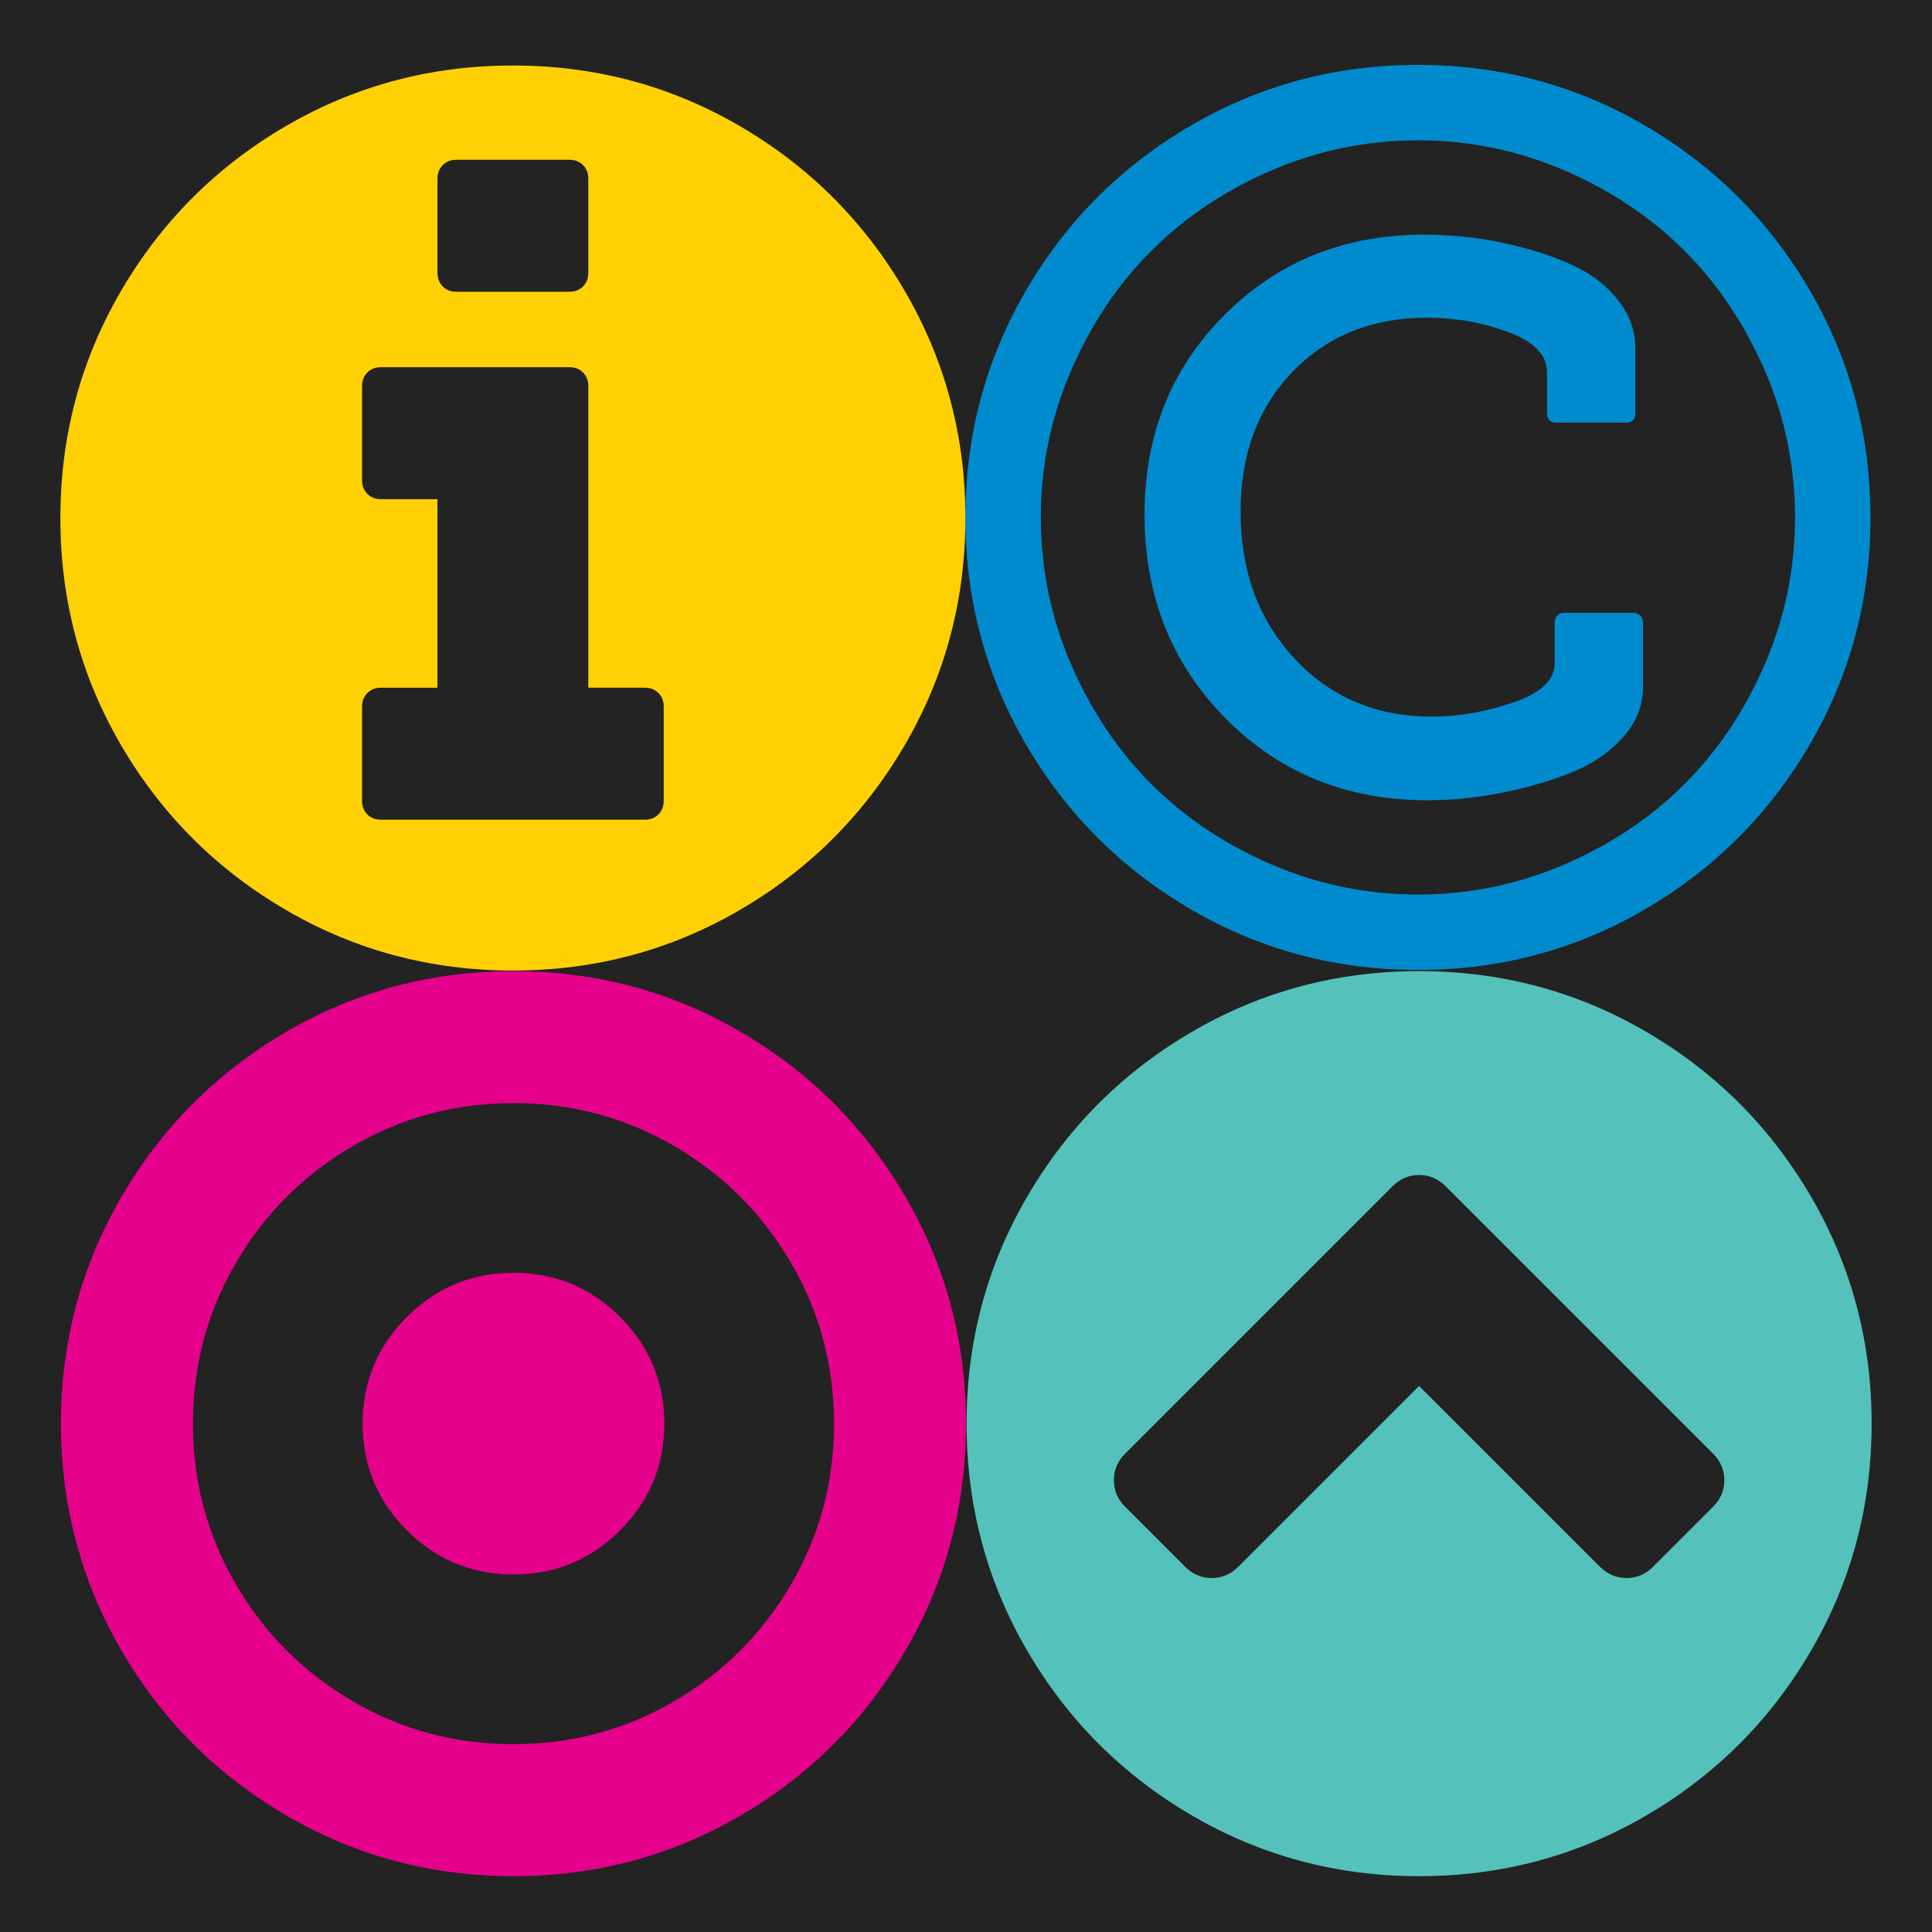
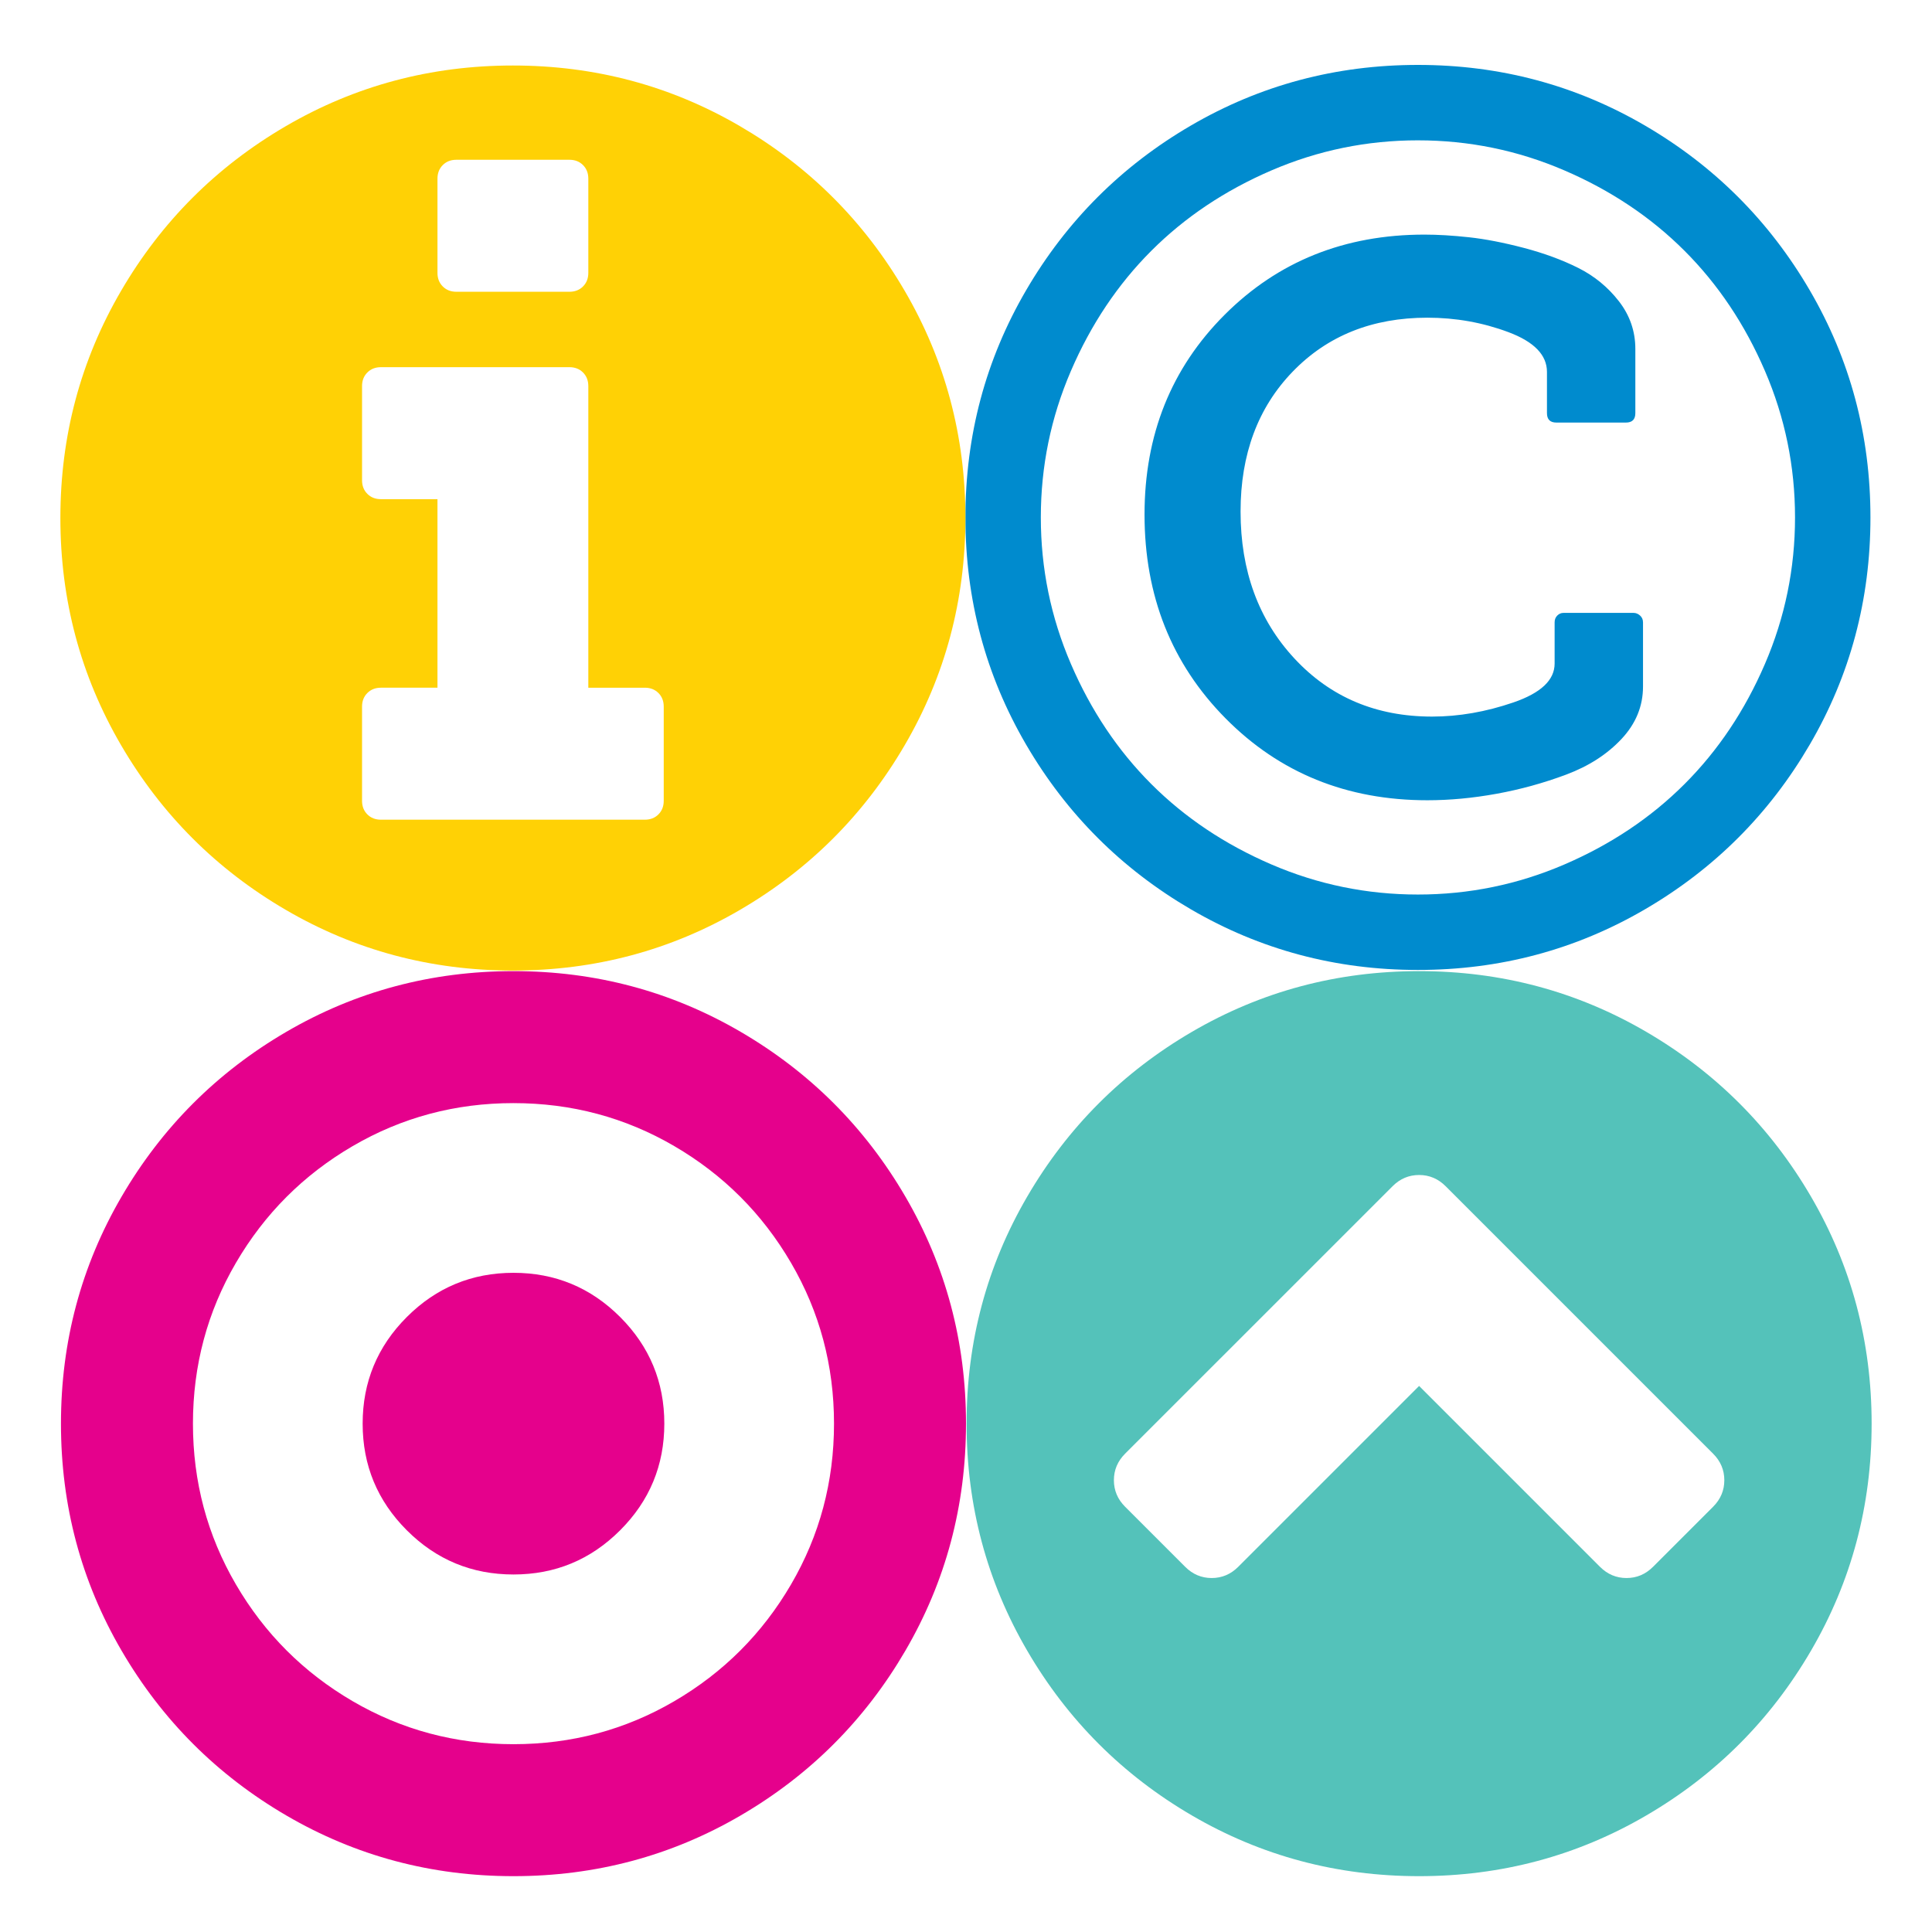
- <svg xmlns="http://www.w3.org/2000/svg" version="1.1" id="Layer_1" x="0px" y="0px" width="1024px" height="1024px" viewBox="-384 1153 1024 1024" enable-background="new -384 1153 1024 1024" xml:space="preserve">
-   <rect id="Background" x="-384" y="1153" fill="#232323" width="1024" height="1024" />
-   <path id="Letter_N" fill="#54C2BA" d="M492.138,1983.451l31.854-31.854c3.956-3.957,5.934-8.641,5.934-14.055  c0-5.412-1.978-10.098-5.934-14.055L382.21,1781.709c-3.956-3.957-8.64-5.936-14.053-5.936s-10.098,1.979-14.053,5.936  l-141.783,141.779c-3.956,3.957-5.933,8.643-5.933,14.055c0,5.414,1.977,10.098,5.933,14.055l31.854,31.854  c3.955,3.955,8.64,5.936,14.054,5.936c5.413,0,10.098-1.98,14.053-5.936l95.875-95.875l95.875,95.875  c3.956,3.955,8.64,5.936,14.054,5.936C483.498,1989.387,488.182,1987.406,492.138,1983.451z M608,1907.562  c0,43.514-10.722,83.643-32.167,120.391s-50.54,65.842-87.286,87.287c-36.748,21.445-76.878,32.166-120.391,32.166  s-83.644-10.721-120.39-32.166c-36.748-21.445-65.844-50.539-87.288-87.287c-21.444-36.748-32.167-76.877-32.167-120.391  c0-43.512,10.722-83.643,32.167-120.391c21.444-36.747,50.54-65.842,87.288-87.286c36.746-21.444,76.876-32.167,120.39-32.167  s83.644,10.723,120.391,32.167c36.746,21.444,65.842,50.539,87.286,87.286C597.278,1823.92,608,1864.051,608,1907.562z" />
-   <path id="Letter_O" fill="#E5018C" d="M-31.896,1907.562c0,22.07-7.808,40.912-23.423,56.525  c-15.614,15.617-34.457,23.424-56.525,23.424c-22.069,0-40.911-7.807-56.526-23.424c-15.615-15.613-23.422-34.455-23.422-56.525  c0-22.068,7.808-40.91,23.422-56.525c15.615-15.615,34.457-23.424,56.526-23.424c22.068,0,40.911,7.809,56.525,23.424  C-39.703,1866.652-31.896,1885.494-31.896,1907.562z M-111.844,1737.673c-30.813,0-59.232,7.601-85.257,22.798  c-26.025,15.199-46.636,35.811-61.835,61.836c-15.199,26.023-22.797,54.443-22.797,85.256c0,30.814,7.599,59.232,22.797,85.258  s35.81,46.635,61.835,61.834s54.444,22.799,85.257,22.799c30.813,0,59.232-7.6,85.257-22.799s46.637-35.809,61.835-61.834  s22.797-54.443,22.797-85.258c0-30.812-7.599-59.232-22.797-85.256c-15.198-26.025-35.81-46.637-61.835-61.836  C-52.612,1745.273-81.031,1737.673-111.844,1737.673z M128.001,1907.562c0,43.514-10.723,83.643-32.166,120.391  c-21.445,36.748-50.542,65.842-87.288,87.287c-36.747,21.445-76.878,32.166-120.391,32.166c-43.514,0-83.644-10.721-120.391-32.166  c-36.747-21.445-65.843-50.539-87.287-87.287c-21.444-36.748-32.167-76.877-32.167-120.391c0-43.512,10.723-83.643,32.167-120.391  c21.443-36.746,50.54-65.842,87.287-87.286c36.747-21.444,76.877-32.167,120.391-32.167c43.513,0,83.644,10.723,120.391,32.167  c36.746,21.444,65.843,50.54,87.288,87.286C117.278,1823.92,128.001,1864.051,128.001,1907.562z" />
-   <path id="Letter_C" fill="#008BCE" d="M486.829,1482.84v34.039c0,10.41-3.8,19.676-11.399,27.795s-17.384,14.418-29.355,18.895  c-11.972,4.477-24.256,7.859-36.852,10.149c-12.597,2.29-24.828,3.435-36.695,3.435c-42.681,0-78.334-14.469-106.961-43.408  c-28.627-28.941-42.941-64.958-42.941-108.056c0-42.264,14.157-77.554,42.473-105.868c28.314-28.314,63.604-42.473,105.868-42.473  c7.079,0,14.938,0.469,23.579,1.405c8.64,0.937,18.321,2.811,29.043,5.621c10.722,2.812,20.352,6.351,28.887,10.619  c8.537,4.268,15.719,10.149,21.549,17.645c5.829,7.495,8.744,15.927,8.744,25.296v34.04c0,3.331-1.666,4.997-4.996,4.997h-36.851  c-3.332,0-4.997-1.666-4.997-4.997v-21.86c0-8.953-6.819-15.979-20.456-21.08c-13.637-5.101-27.95-7.651-42.94-7.651  c-29.148,0-52.935,9.525-71.36,28.575c-18.425,19.049-27.638,43.773-27.638,74.17c0,31.439,9.524,57.411,28.575,77.918  c19.05,20.508,43.357,30.762,72.922,30.762c14.157,0,28.523-2.498,43.096-7.495c14.574-4.997,21.862-11.867,21.862-20.612v-21.859  c0-1.458,0.468-2.655,1.405-3.592c0.937-0.938,2.03-1.404,3.278-1.404h37.164c1.249,0,2.395,0.467,3.435,1.404  C486.308,1480.185,486.829,1481.382,486.829,1482.84z M367.531,1227.381c-27.066,0-52.934,5.309-77.605,15.927  c-24.672,10.618-45.908,24.827-63.709,42.628c-17.801,17.802-32.01,39.037-42.628,63.709c-10.618,24.672-15.927,50.54-15.927,77.605  c0,27.066,5.309,52.935,15.927,77.605c10.619,24.672,24.828,45.908,42.628,63.709s39.037,32.011,63.709,42.629  c24.671,10.618,50.539,15.928,77.605,15.928s52.935-5.31,77.606-15.928c24.672-10.618,45.908-24.828,63.709-42.629  c17.801-17.801,32.01-39.037,42.628-63.709c10.618-24.671,15.927-50.539,15.927-77.605c0-27.065-5.309-52.934-15.927-77.605  s-24.828-45.907-42.628-63.709c-17.801-17.801-39.037-32.01-63.709-42.628C420.467,1232.689,394.597,1227.381,367.531,1227.381z   M607.376,1427.25c0,43.514-10.722,83.645-32.167,120.391c-21.445,36.747-50.54,65.843-87.287,87.287  c-36.748,21.443-76.877,32.166-120.391,32.166c-43.513,0-83.643-10.723-120.39-32.166c-36.748-21.444-65.843-50.54-87.287-87.287  c-21.445-36.746-32.167-76.877-32.167-120.391c0-43.512,10.722-83.643,32.167-120.391c21.444-36.746,50.539-65.842,87.287-87.287  c36.747-21.443,76.876-32.166,120.39-32.166c43.514,0,83.643,10.723,120.391,32.166c36.747,21.445,65.842,50.541,87.287,87.287  C596.654,1343.607,607.376,1383.738,607.376,1427.25z" />
-   <path id="Letter_I" fill="#FFD105" d="M-32.208,1577.465v-49.967c0-2.915-0.938-5.309-2.811-7.184  c-1.874-1.873-4.268-2.811-7.182-2.811h-29.981v-159.896c0-2.915-0.937-5.31-2.811-7.183c-1.874-1.874-4.268-2.811-7.183-2.811  h-99.935c-2.915,0-5.309,0.937-7.183,2.811c-1.874,1.873-2.811,4.268-2.811,7.183v49.968c0,2.914,0.937,5.309,2.811,7.182  c1.874,1.875,4.268,2.812,7.183,2.812h29.979v99.935h-29.979c-2.915,0-5.309,0.938-7.183,2.811  c-1.874,1.875-2.811,4.269-2.811,7.184v49.967c0,2.915,0.937,5.31,2.811,7.183c1.874,1.875,4.268,2.812,7.183,2.812h139.909  c2.914,0,5.308-0.937,7.182-2.812C-33.145,1582.774-32.208,1580.38-32.208,1577.465z M-72.182,1297.646v-49.967  c0-2.914-0.937-5.309-2.811-7.183c-1.874-1.874-4.268-2.812-7.183-2.812h-59.961c-2.914,0-5.309,0.938-7.183,2.812  c-1.873,1.874-2.811,4.269-2.811,7.183v49.967c0,2.916,0.938,5.311,2.811,7.184c1.874,1.873,4.269,2.811,7.183,2.811h59.961  c2.915,0,5.31-0.938,7.183-2.811C-73.118,1302.957-72.182,1300.562-72.182,1297.646z M127.688,1427.562  c0,43.514-10.722,83.645-32.167,120.391c-21.445,36.747-50.54,65.842-87.288,87.287c-36.747,21.444-76.876,32.166-120.39,32.166  c-43.514,0-83.644-10.722-120.391-32.166c-36.747-21.445-65.842-50.54-87.287-87.287c-21.444-36.746-32.166-76.877-32.166-120.391  s10.722-83.643,32.166-120.391c21.445-36.747,50.541-65.842,87.287-87.287c36.748-21.444,76.877-32.166,120.391-32.166  c43.514,0,83.643,10.722,120.39,32.166c36.748,21.445,65.843,50.54,87.288,87.287  C116.966,1343.92,127.688,1384.049,127.688,1427.562z" />
+ <svg xmlns="http://www.w3.org/2000/svg" width="1024" height="1024" viewBox="-384 1153 1024 1024">
+   <path fill="#54C2BA" d="M492.138 1983.45l31.854-31.853c3.956-3.957 5.934-8.64 5.934-14.055 0-5.412-1.978-10.098-5.934-14.055L382.21 1781.71c-3.956-3.958-8.64-5.937-14.053-5.937s-10.098 1.98-14.053 5.936L212.32 1923.487c-3.955 3.957-5.932 8.643-5.932 14.055 0 5.414 1.977 10.098 5.933 14.055l31.855 31.854c3.955 3.955 8.64 5.936 14.054 5.936 5.412 0 10.097-1.98 14.052-5.936l95.875-95.875 95.875 95.875c3.956 3.955 8.64 5.936 14.054 5.936 5.412 0 10.096-1.982 14.052-5.937zM608 1907.563c0 43.514-10.722 83.643-32.167 120.39s-50.54 65.843-87.286 87.288c-36.748 21.445-76.878 32.166-120.39 32.166s-83.645-10.72-120.39-32.166c-36.75-21.445-65.845-50.54-87.29-87.287-21.443-36.748-32.166-76.877-32.166-120.39 0-43.513 10.723-83.644 32.168-120.392 21.444-36.746 50.54-65.84 87.288-87.285 36.746-21.444 76.876-32.167 120.39-32.167s83.644 10.723 120.39 32.167c36.747 21.444 65.843 50.54 87.287 87.286 21.445 36.75 32.167 76.88 32.167 120.392z" />
+   <path fill="#E5018C" d="M-31.896 1907.562c0 22.07-7.808 40.912-23.423 56.525-15.613 15.617-34.456 23.424-56.524 23.424-22.07 0-40.91-7.806-56.526-23.423-15.615-15.613-23.422-34.455-23.422-56.525 0-22.068 7.808-40.91 23.422-56.525 15.615-15.615 34.457-23.424 56.526-23.424 22.068 0 40.91 7.81 56.525 23.424 15.617 15.615 23.424 34.457 23.424 56.525zm-79.948-169.89c-30.813 0-59.232 7.602-85.257 22.8-26.026 15.198-46.637 35.81-61.836 61.835-15.2 26.023-22.797 54.443-22.797 85.256 0 30.814 7.6 59.232 22.797 85.258s35.81 46.636 61.835 61.835 54.443 22.8 85.256 22.8c30.813 0 59.232-7.6 85.257-22.8s46.637-35.81 61.835-61.834 22.797-54.442 22.797-85.257c0-30.812-7.6-59.232-22.797-85.256-15.198-26.025-35.81-46.637-61.835-61.836-26.025-15.197-54.444-22.797-85.257-22.797zM128 1907.563c0 43.514-10.722 83.643-32.165 120.39-21.445 36.75-50.542 65.843-87.288 87.288-36.747 21.445-76.878 32.166-120.39 32.166-43.515 0-83.645-10.72-120.392-32.166-36.747-21.445-65.843-50.54-87.287-87.287-21.444-36.748-32.167-76.877-32.167-120.39 0-43.513 10.724-83.644 32.168-120.392 21.443-36.745 50.54-65.84 87.287-87.285 36.747-21.444 76.877-32.167 120.39-32.167 43.514 0 83.645 10.723 120.392 32.167 36.746 21.444 65.843 50.54 87.288 87.286 21.443 36.75 32.166 76.88 32.166 120.392z" />
+   <path fill="#008BCE" d="M486.83 1482.84v34.04c0 10.41-3.8 19.675-11.4 27.794s-17.384 14.418-29.355 18.895c-11.972 4.476-24.256 7.858-36.852 10.148-12.597 2.29-24.828 3.435-36.695 3.435-42.68 0-78.334-14.47-106.96-43.408-28.628-28.94-42.942-64.958-42.942-108.056 0-42.265 14.157-77.555 42.473-105.87 28.313-28.313 63.603-42.472 105.867-42.472 7.08 0 14.938.47 23.58 1.405 8.64.937 18.32 2.81 29.042 5.62 10.72 2.813 20.35 6.352 28.886 10.62 8.537 4.268 15.72 10.15 21.55 17.645 5.828 7.495 8.743 15.927 8.743 25.296v34.04c0 3.33-1.667 4.997-4.997 4.997h-36.85c-3.333 0-4.998-1.665-4.998-4.996v-21.86c0-8.953-6.82-15.98-20.456-21.08-13.638-5.1-27.95-7.65-42.94-7.65-29.15 0-52.936 9.524-71.36 28.574-18.426 19.05-27.64 43.773-27.64 74.17 0 31.44 9.525 57.41 28.576 77.918 19.05 20.508 43.357 30.762 72.922 30.762 14.157 0 28.523-2.498 43.096-7.495 14.574-4.997 21.862-11.867 21.862-20.612v-21.858c0-1.458.468-2.655 1.405-3.592.938-.938 2.03-1.404 3.28-1.404h37.163c1.25 0 2.395.467 3.435 1.404 1.04.935 1.56 2.132 1.56 3.59zm-119.3-255.46c-27.065 0-52.933 5.31-77.604 15.928-24.672 10.618-45.908 24.827-63.71 42.628-17.8 17.802-32.01 39.037-42.627 63.71-10.62 24.67-15.928 50.54-15.928 77.604 0 27.066 5.31 52.935 15.927 77.605 10.618 24.672 24.827 45.908 42.627 63.71s39.037 32.01 63.71 42.628c24.67 10.618 50.538 15.928 77.604 15.928s52.936-5.31 77.607-15.927c24.672-10.618 45.908-24.828 63.71-42.63 17.8-17.8 32.01-39.036 42.627-63.708 10.618-24.67 15.927-50.54 15.927-77.605 0-27.065-5.308-52.934-15.926-77.605s-24.828-45.907-42.628-63.71c-17.8-17.8-39.037-32.01-63.71-42.627-24.67-10.62-50.54-15.927-77.605-15.927zm239.846 199.87c0 43.514-10.722 83.645-32.167 120.39-21.446 36.748-50.54 65.844-87.288 87.288-36.748 21.443-76.877 32.166-120.39 32.166-43.514 0-83.644-10.723-120.39-32.166-36.75-21.444-65.844-50.54-87.288-87.287-21.445-36.745-32.167-76.876-32.167-120.39 0-43.512 10.722-83.643 32.167-120.39 21.444-36.747 50.54-65.843 87.287-87.288 36.748-21.443 76.877-32.166 120.39-32.166 43.515 0 83.644 10.723 120.392 32.166 36.747 21.445 65.842 50.54 87.287 87.287 21.444 36.747 32.166 76.878 32.166 120.39z" />
+   <path fill="#FFD105" d="M-32.208 1577.465v-49.967c0-2.915-.938-5.31-2.81-7.184-1.875-1.873-4.27-2.81-7.183-2.81h-29.982v-159.897c0-2.915-.937-5.31-2.81-7.183-1.875-1.874-4.27-2.81-7.184-2.81h-99.935c-2.916 0-5.31.936-7.184 2.81-1.874 1.873-2.81 4.268-2.81 7.183v49.968c0 2.914.936 5.31 2.81 7.182 1.874 1.875 4.268 2.812 7.183 2.812h29.978v99.934h-29.98c-2.914 0-5.308.938-7.182 2.81-1.874 1.876-2.81 4.27-2.81 7.185v49.966c0 2.915.936 5.31 2.81 7.183 1.874 1.874 4.268 2.81 7.183 2.81h139.908c2.914 0 5.308-.936 7.182-2.81 1.875-1.876 2.812-4.27 2.812-7.185zm-39.974-279.82v-49.966c0-2.915-.937-5.31-2.81-7.184-1.875-1.874-4.27-2.812-7.184-2.812h-59.96c-2.915 0-5.31.938-7.184 2.812-1.873 1.874-2.81 4.27-2.81 7.183v49.966c0 2.916.937 5.31 2.81 7.184 1.874 1.873 4.27 2.81 7.183 2.81h59.96c2.916 0 5.31-.937 7.184-2.81 1.875-1.873 2.81-4.268 2.81-7.184zm199.87 129.917c0 43.514-10.722 83.645-32.167 120.39-21.444 36.748-50.54 65.843-87.287 87.288-36.747 21.444-76.876 32.166-120.39 32.166-43.514 0-83.644-10.722-120.39-32.166-36.748-21.445-65.843-50.54-87.288-87.287-21.444-36.746-32.166-76.877-32.166-120.39s10.72-83.644 32.165-120.392c21.445-36.746 50.54-65.84 87.287-87.286 36.748-21.444 76.877-32.166 120.39-32.166 43.515 0 83.644 10.722 120.39 32.166 36.75 21.445 65.844 50.54 87.29 87.287 21.444 36.75 32.166 76.88 32.166 120.392z" />
</svg>
